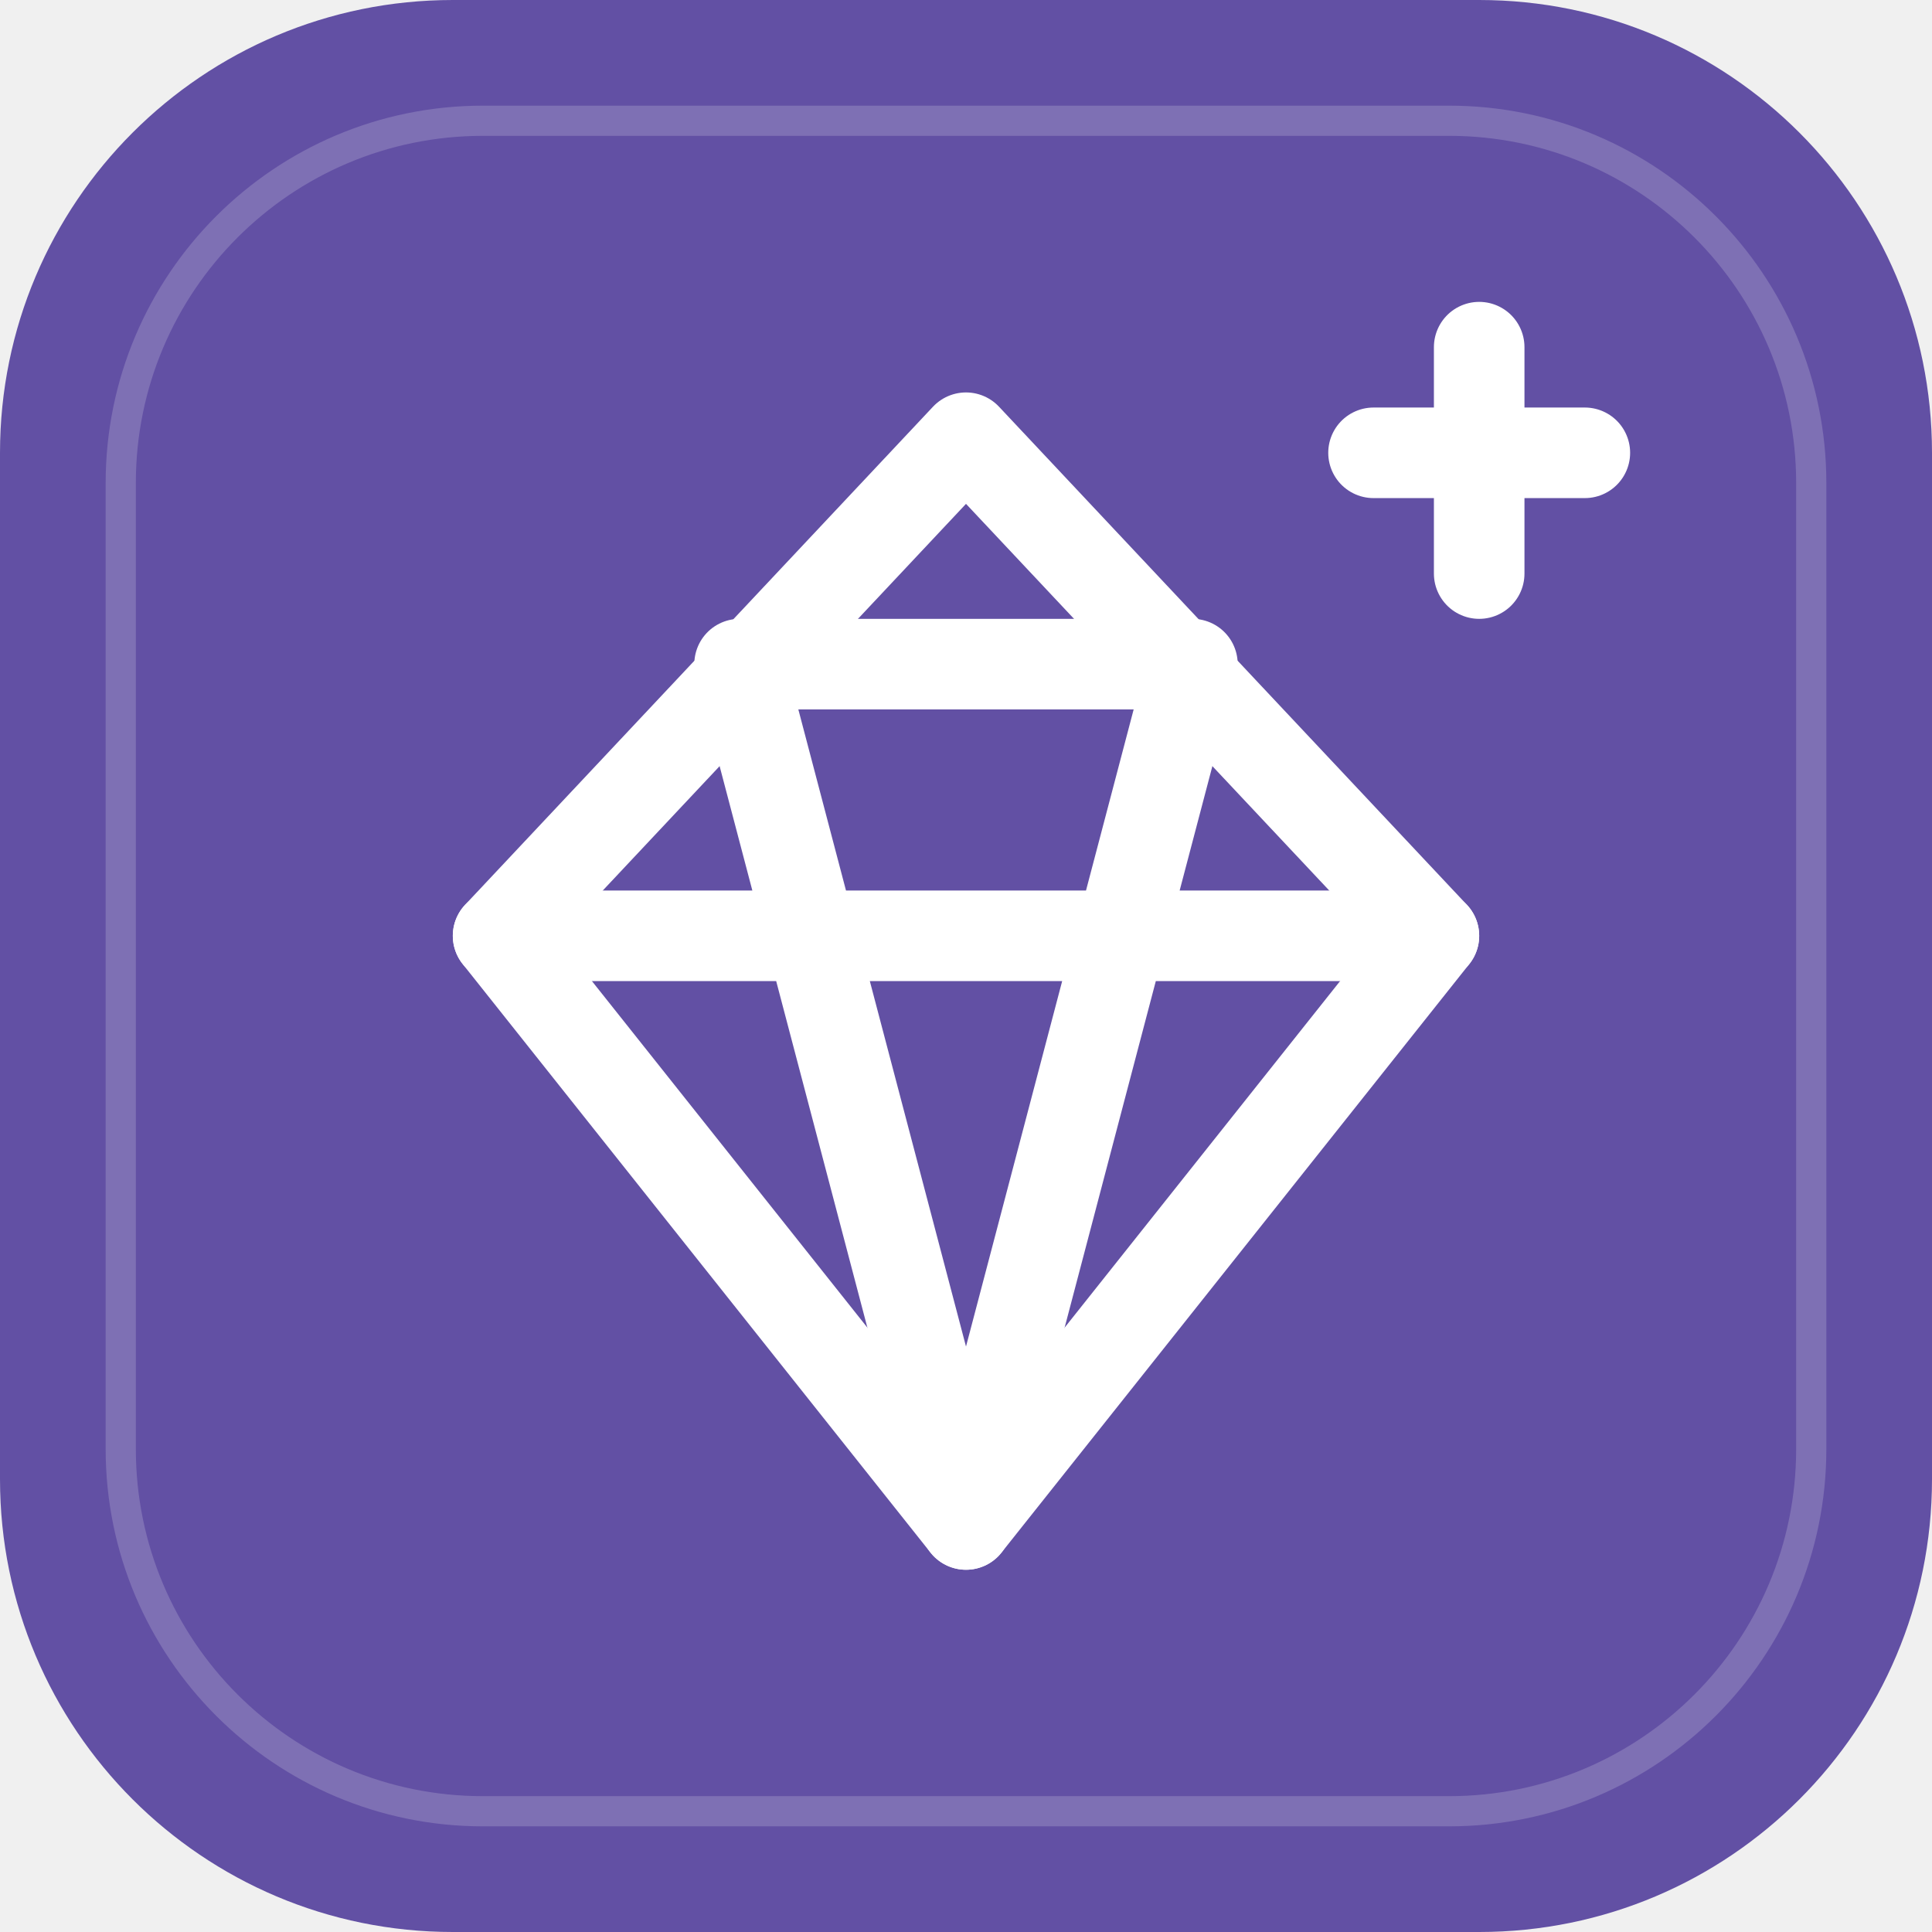
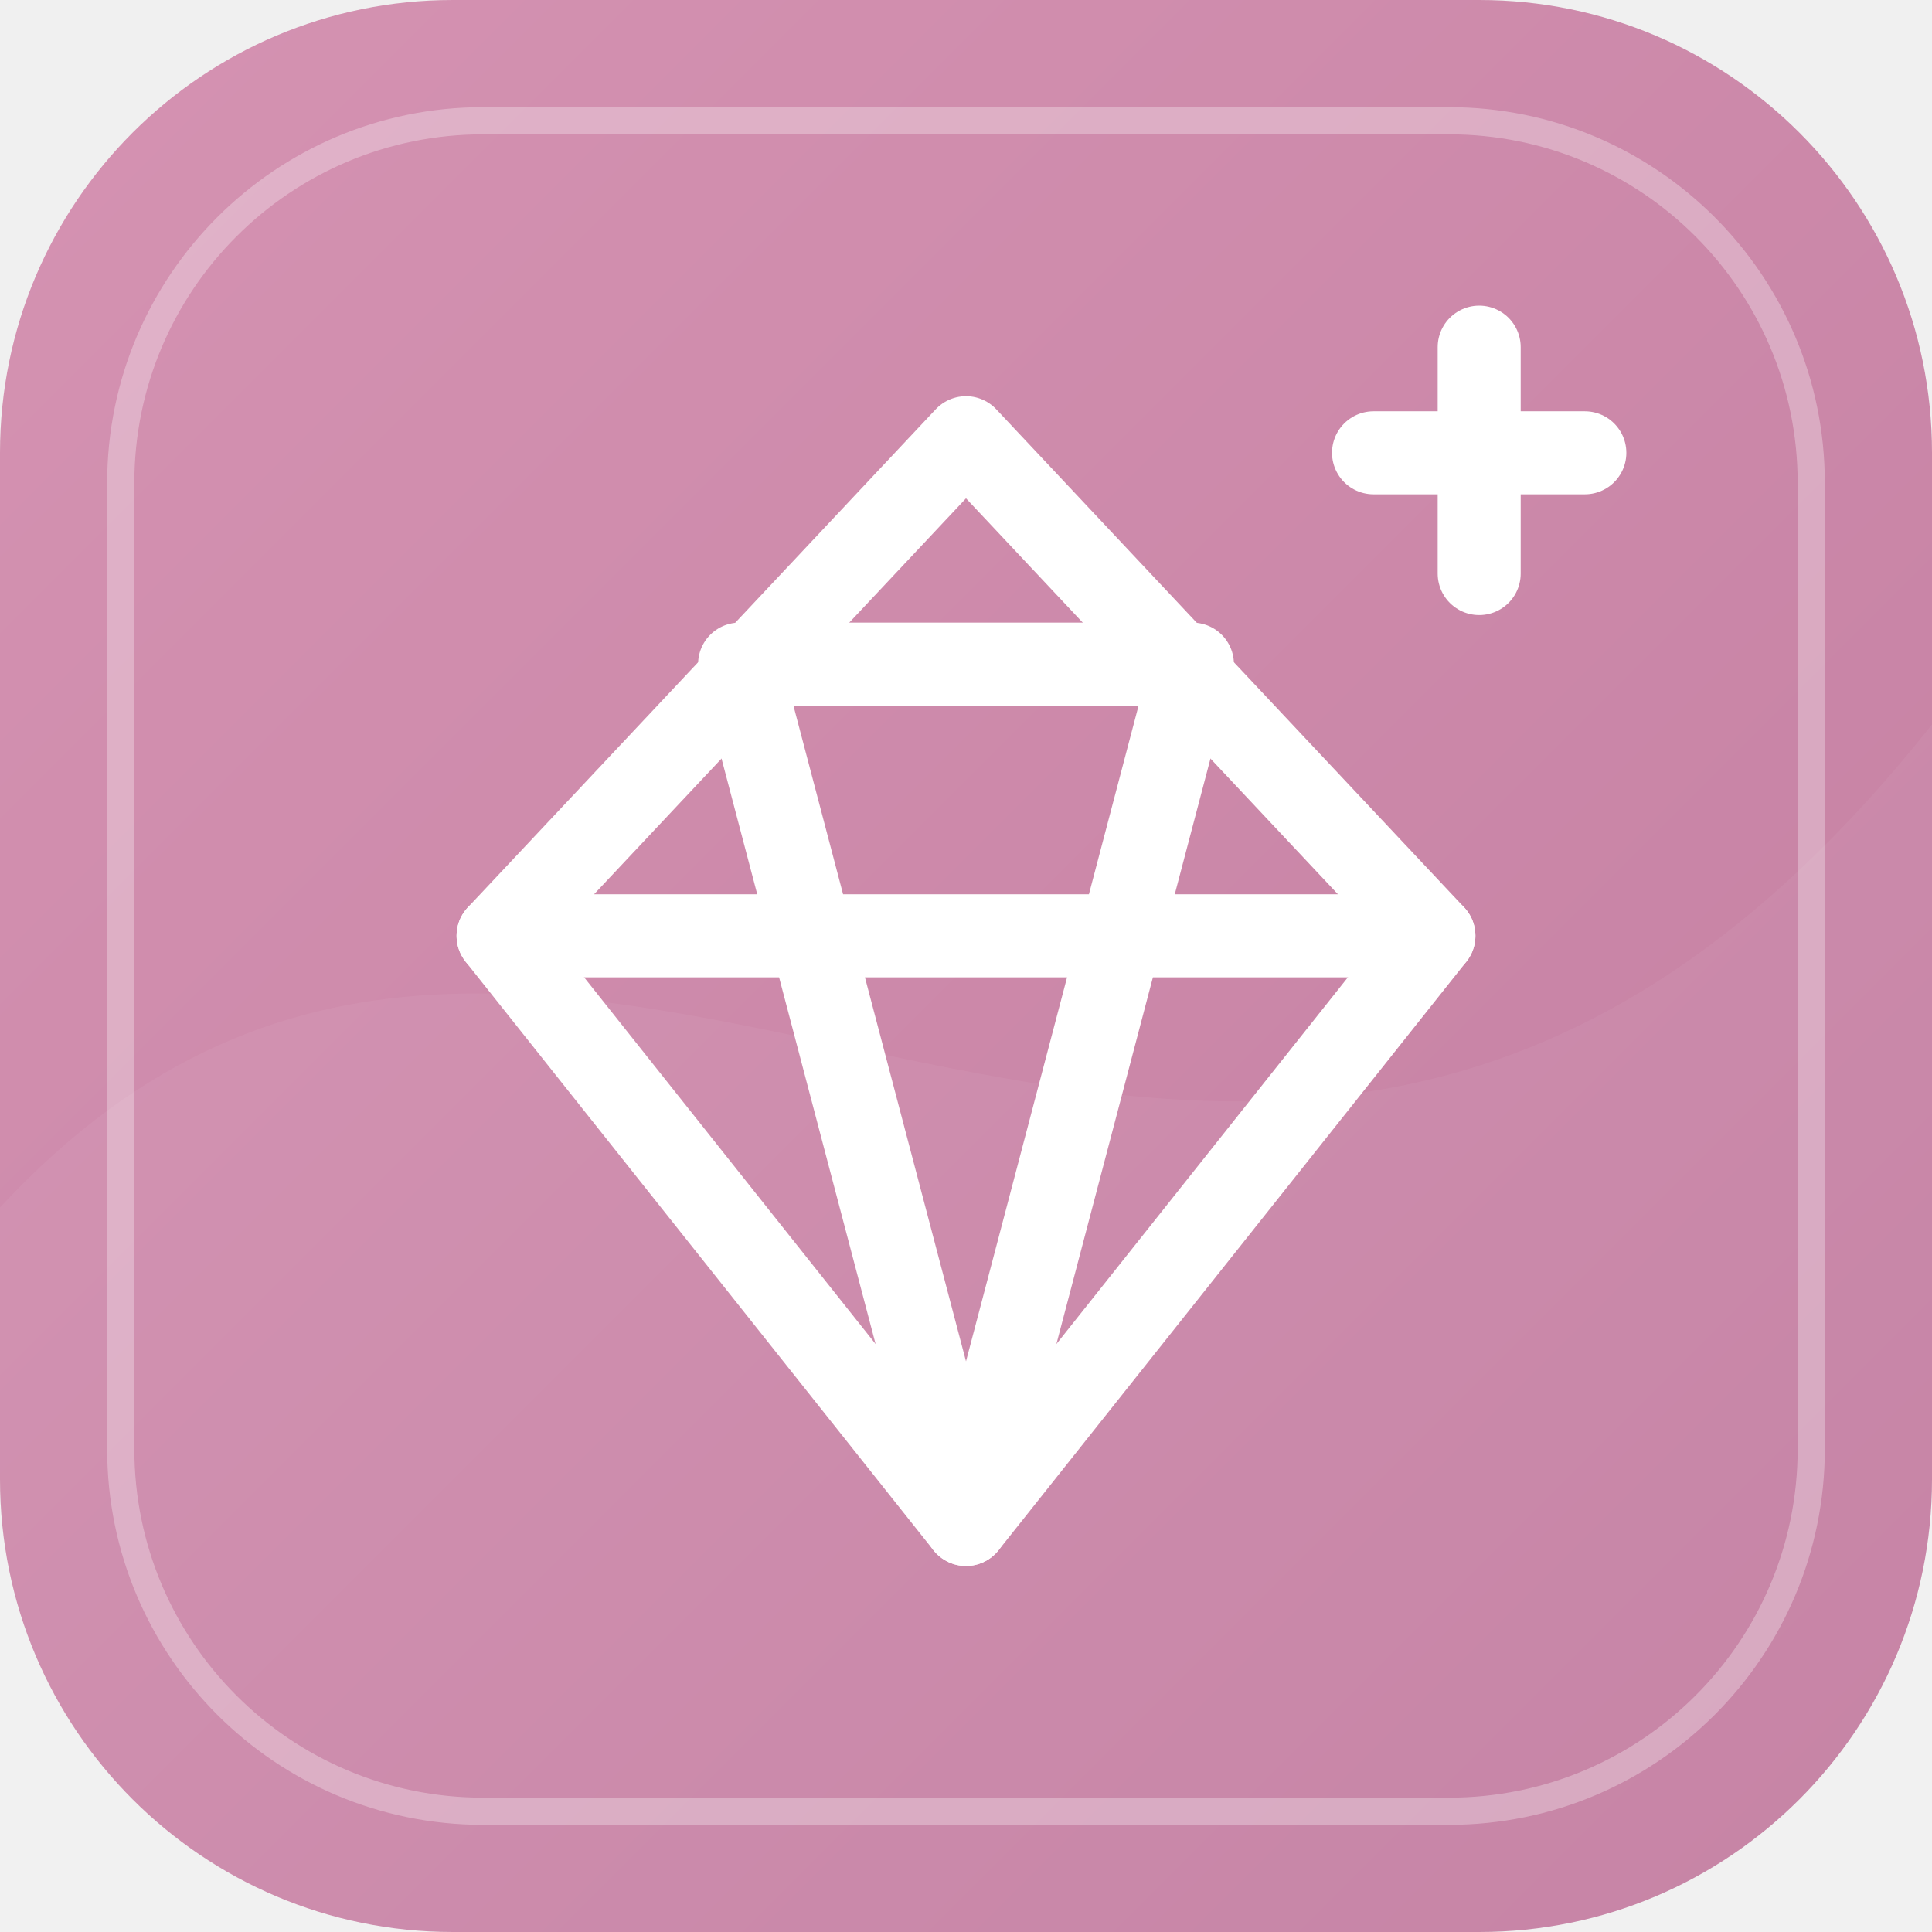
<svg xmlns="http://www.w3.org/2000/svg" width="128" height="128" viewBox="0 0 128 128">
-   <rect width="128" height="128" rx="30" fill="#6250A4" />
-   <rect x="8" y="8" width="112" height="112" rx="24" fill="none" stroke="#fff" stroke-opacity=".18" stroke-width="2" />
-   <g fill="none" stroke="#fff" stroke-width="6" stroke-linecap="round" stroke-linejoin="round">
+   <defs>
+     <linearGradient id="tile" x1="0%" y1="0%" x2="100%" y2="100%">
+       <stop offset="0%" stop-color="#D593B2" />
+       <stop offset="100%" stop-color="#C37EA1" />
+     </linearGradient>
+   </defs>
+   <rect width="128" height="128" rx="30" fill="url(#tile)" />
+   <path d="M0 80C38 39 82 106 128 48V128H0Z" fill="#fff" opacity=".045" />
+   <rect x="8" y="8" width="112" height="112" rx="24" fill="none" stroke="#fff" stroke-opacity=".3" stroke-width="1.8" />
+   <g fill="none" stroke="#fff" stroke-width="5.5" stroke-linecap="round" stroke-linejoin="round">
    <path d="m64 29 31 33-31 39-31-39Z" />
    <path d="M33 62h62M49 44h30M49 44 64 101 79 44" />
    <path d="M98 23v15M91 30h14" />
  </g>
</svg>
